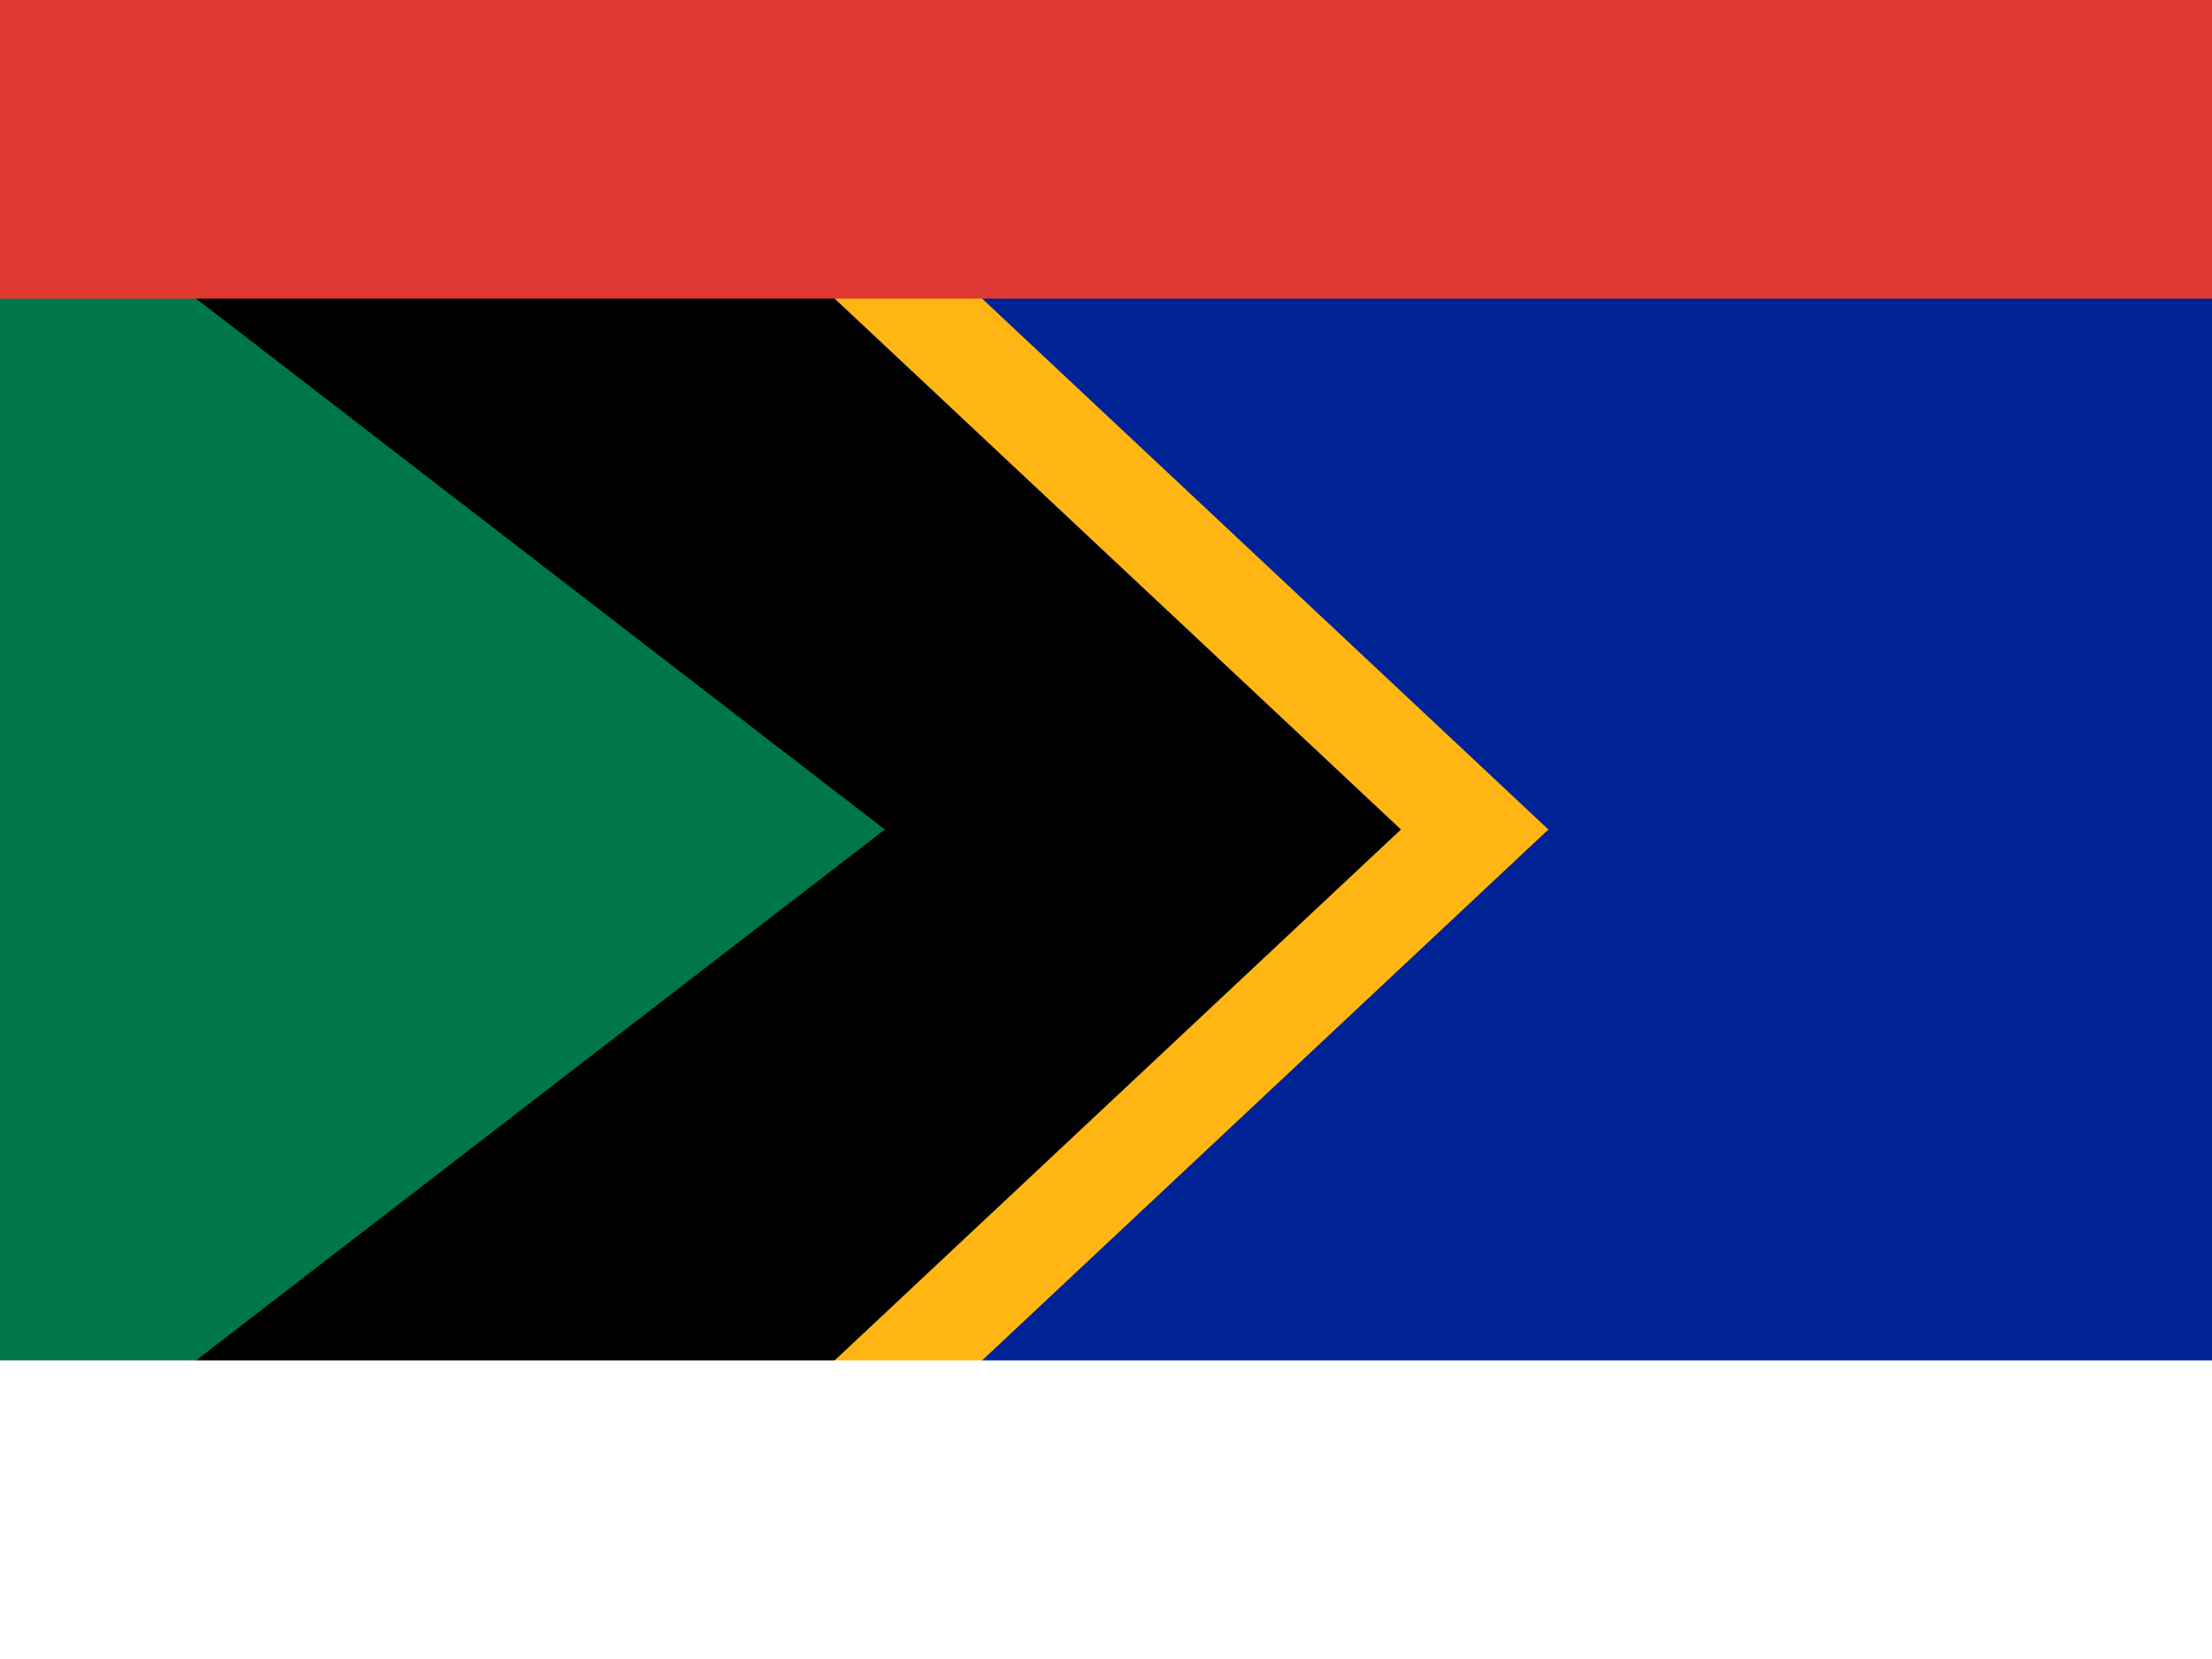
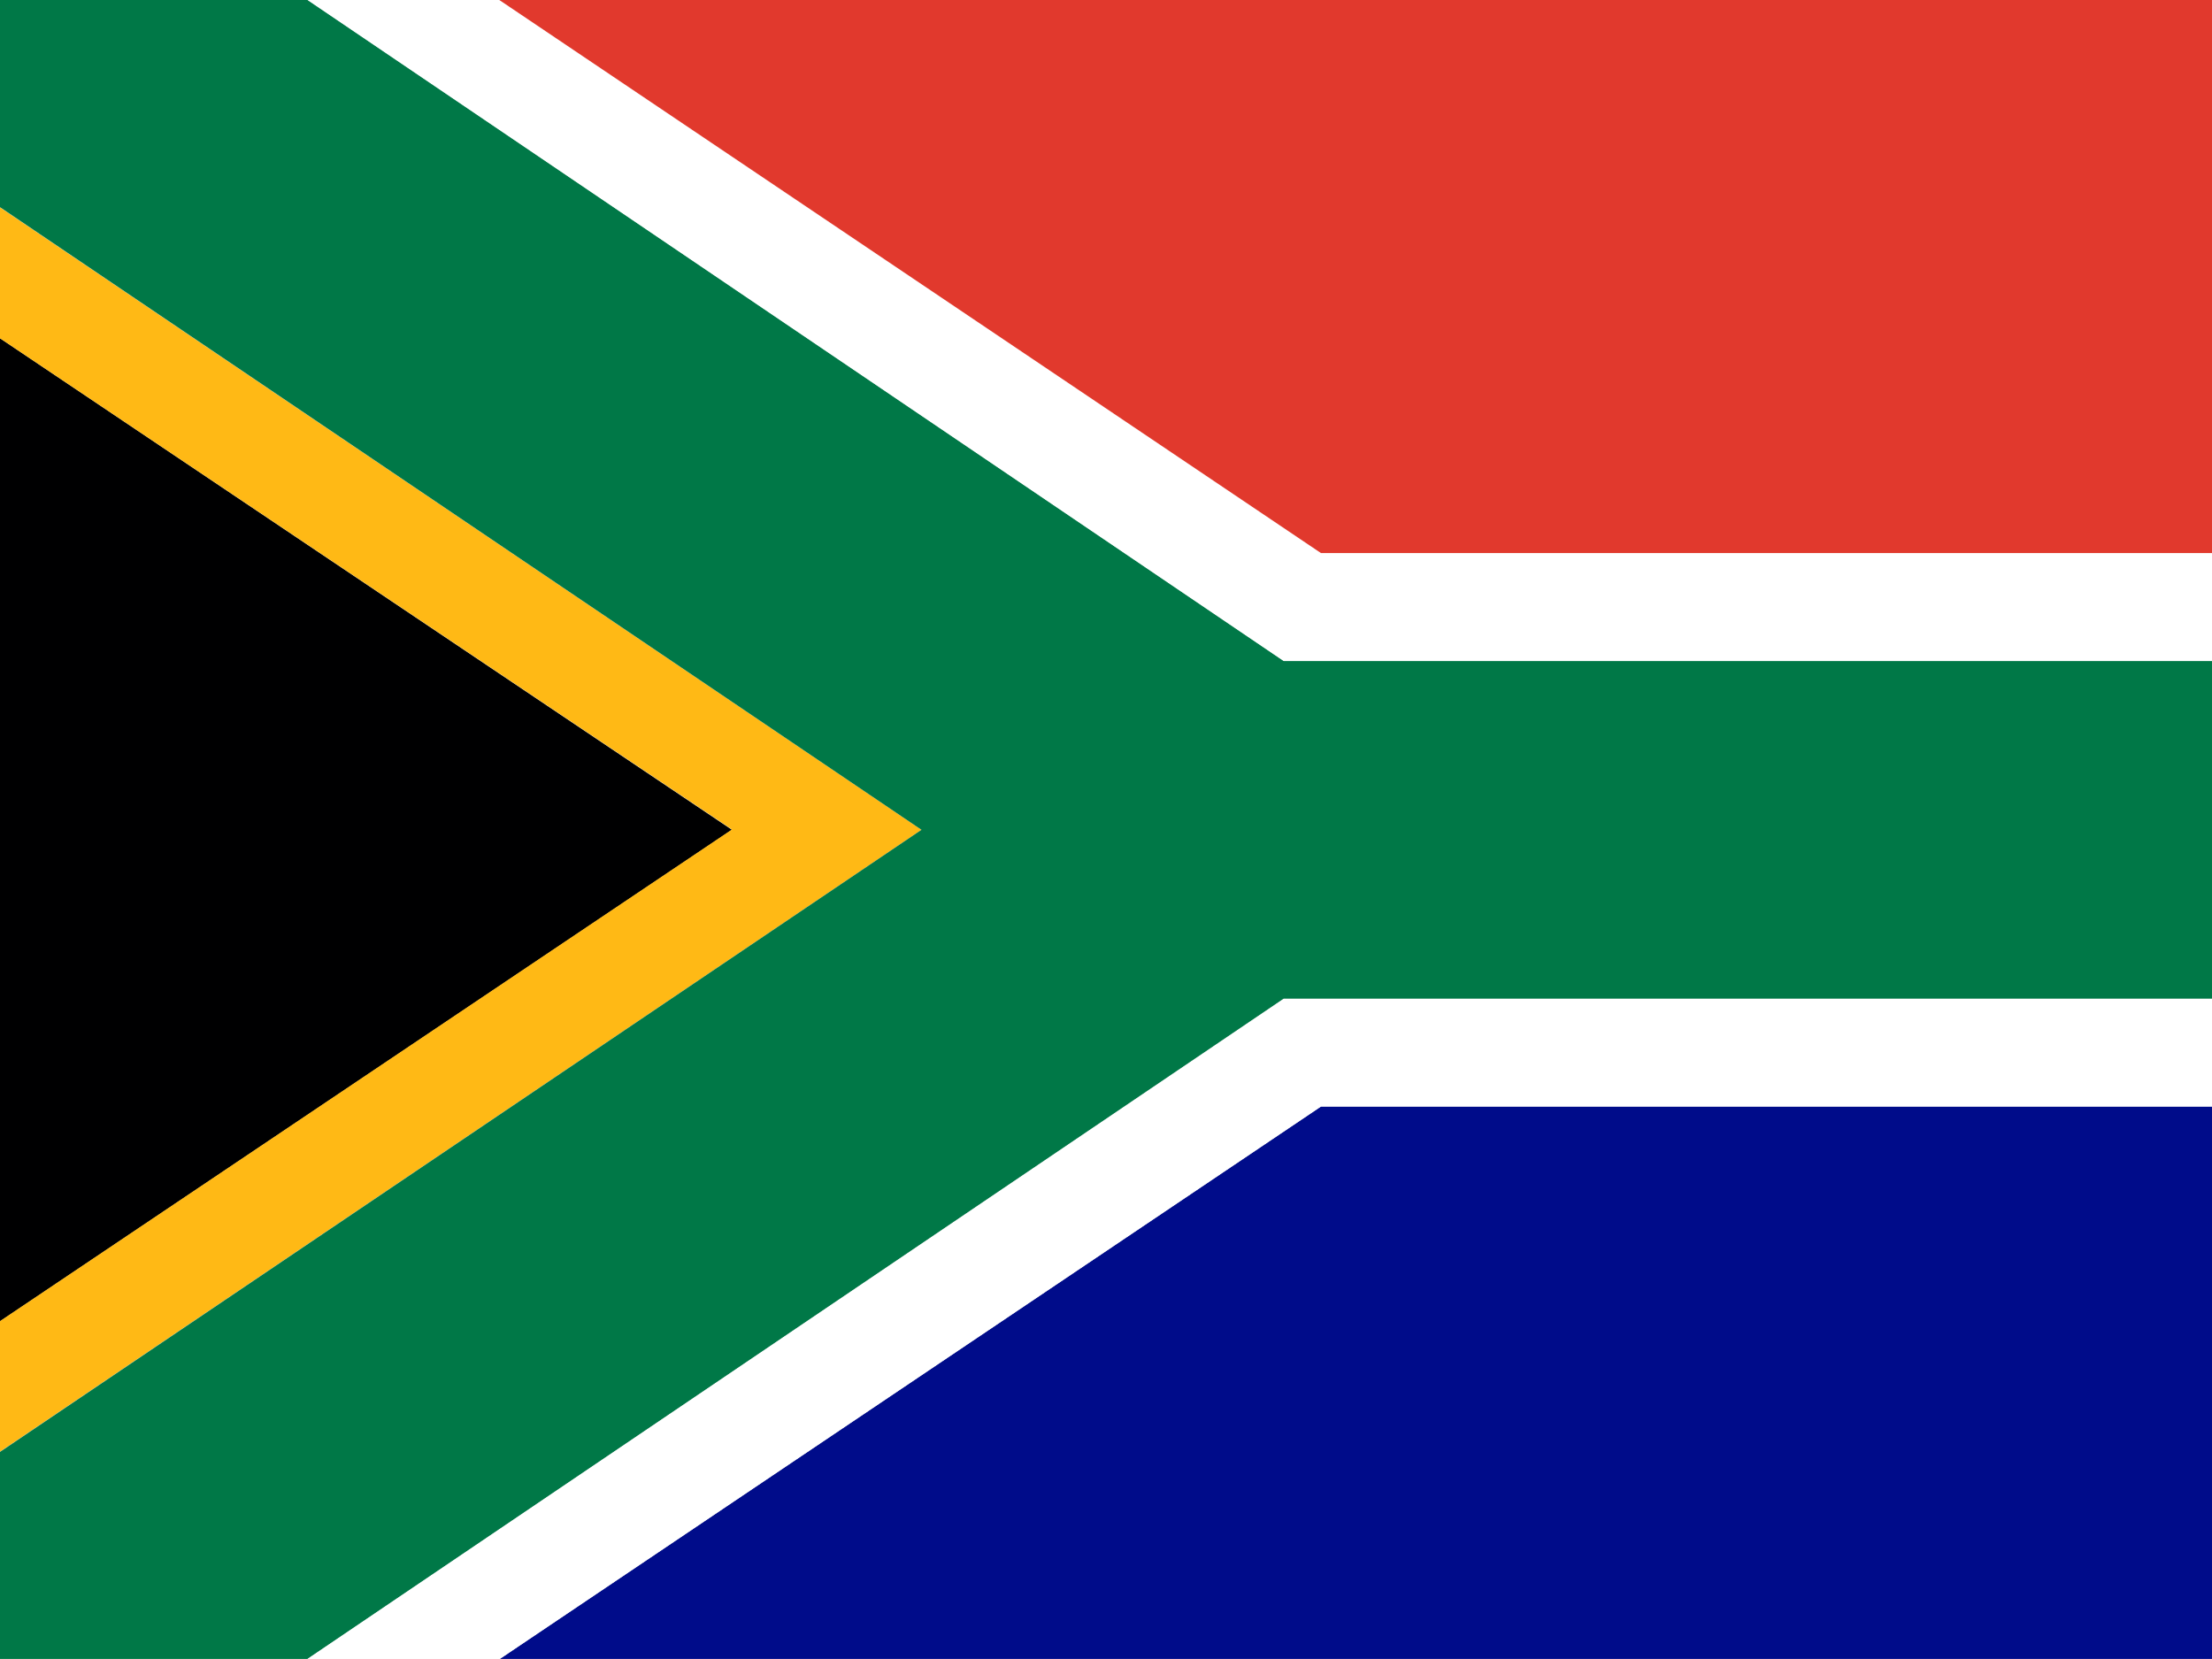
- <svg xmlns="http://www.w3.org/2000/svg" viewBox="0 0 60 45" width="60" height="45" role="img">
-   <rect x="0" y="0" width="60" height="45" fill="#002395" />
-   <polygon points="0,0 24,22.5 0,45" fill="#007749" />
-   <polygon points="0,0 18,0 42,22.5 18,45 0,45 24,22.5" fill="#FFB612" />
-   <polygon points="0,4 14,0 38,22.5 14,45 0,41 24,22.5" fill="#000" />
-   <rect x="0" y="0" width="60" height="8.1" fill="#DE3831" />
-   <rect x="0" y="36.9" width="60" height="8.1" fill="#fff" />
+ <svg xmlns="http://www.w3.org/2000/svg" id="flag-icons-za" viewBox="0 0 640 480">
+   <defs>
+     <clipPath id="za-a">
+       <path fill-opacity=".7" d="M-71.9 0h682.7v512H-71.9z" />
+     </clipPath>
+   </defs>
+   <g clip-path="url(#za-a)" transform="translate(67.4)scale(.93748)">
+     <g fill-rule="evenodd" stroke-width="1pt">
+       <path fill="#000001" d="M-71.9 407.8V104.4L154 256.1z" />
+       <path fill="#000c8a" d="m82.2 512.1 253.6-170.6H696V512H82.2z" />
+       <path fill="#e1392d" d="M66 0h630v170.8H335.7S69.3-1.7 66 0" />
+       <path fill="#ffb915" d="M-71.9 64v40.4L154 256-72 407.8v40.3l284.5-192z" />
+       <path fill="#007847" d="M-71.9 64V0h95l301.2 204h371.8v104.2H324.3L23 512h-94.9v-63.9l284.4-192L-71.8 64z" />
+       <path fill="#fff" d="M23 0h59.2l253.6 170.7H696V204H324.3zm0 512.1h59.2l253.6-170.6H696v-33.2H324.3L23 512z" />
+     </g>
+   </g>
</svg>
